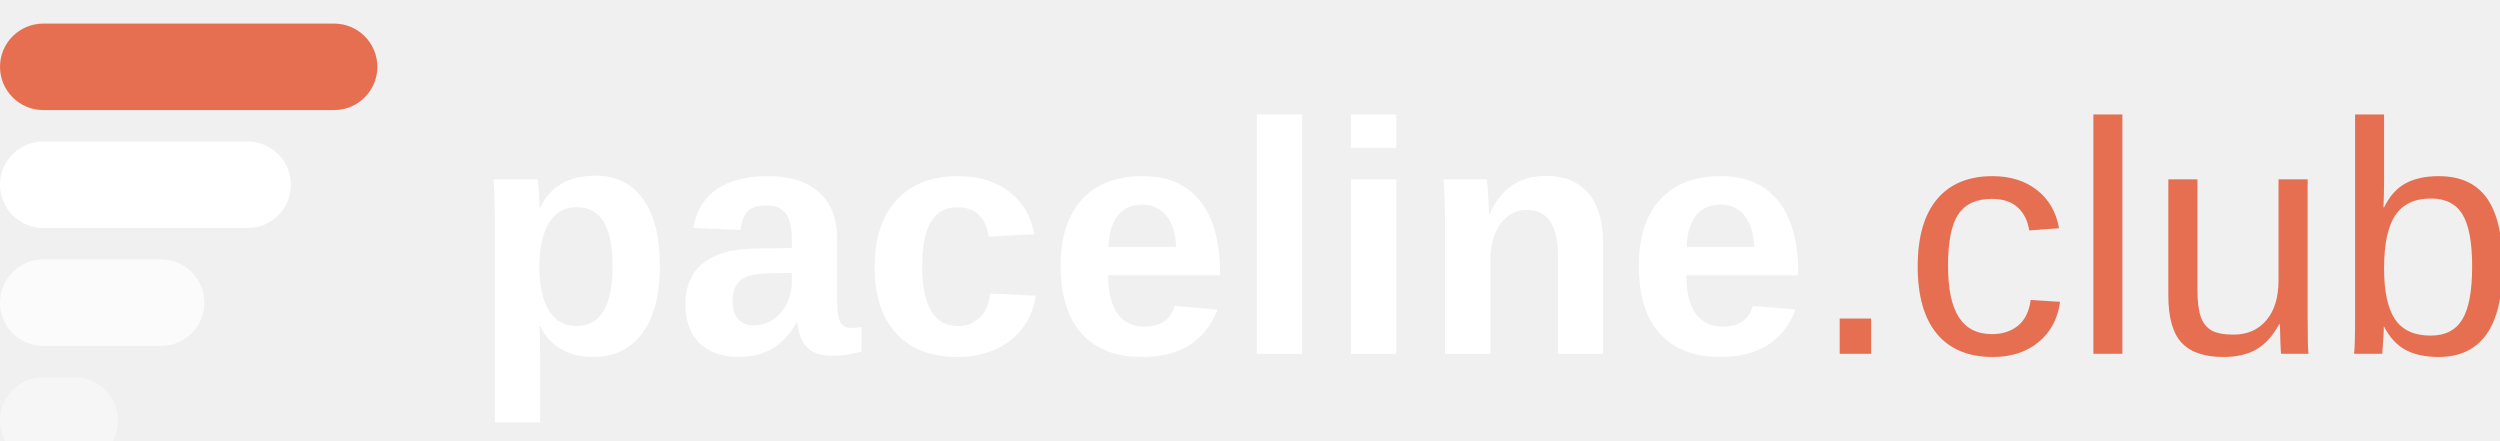
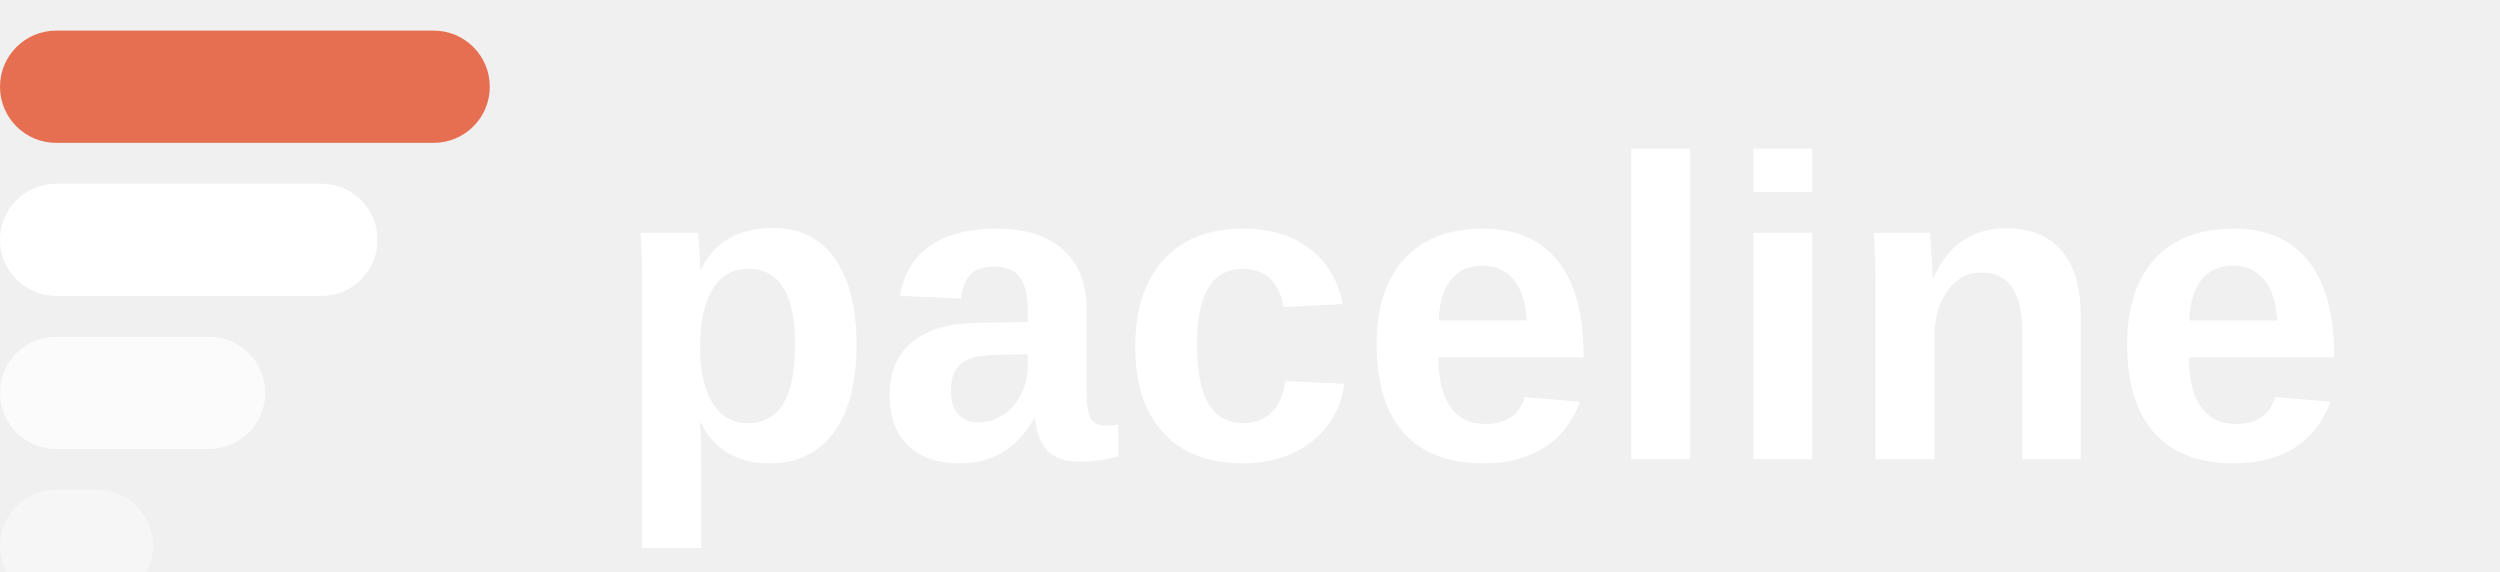
- <svg xmlns="http://www.w3.org/2000/svg" viewBox="0 0 318 56" role="img" aria-label="Paceline.club">
+ <svg xmlns="http://www.w3.org/2000/svg" viewBox="0 0 245 56" role="img" aria-label="Paceline">
  <rect x="0" y="3" width="48" height="11" rx="5.5" fill="#e76f51" />
  <rect x="0" y="18" width="37" height="11" rx="5.5" fill="white" />
  <rect x="0" y="33" width="26" height="11" rx="5.5" fill="white" opacity="0.70" />
  <rect x="0" y="48" width="15" height="11" rx="5.5" fill="white" opacity="0.42" />
-   <text x="60" y="45" font-family="'Barlow Condensed', 'Arial Narrow', Arial, sans-serif" font-size="42" font-weight="700" fill="white" letter-spacing="0.3">paceline<tspan fill="#e76f51" font-weight="400">.club</tspan>
-   </text>
+   <text x="60" y="45" font-family="'Barlow Condensed', 'Arial Narrow', Arial, sans-serif" font-size="42" font-weight="700" fill="white" letter-spacing="0.3">paceline</text>
</svg>
